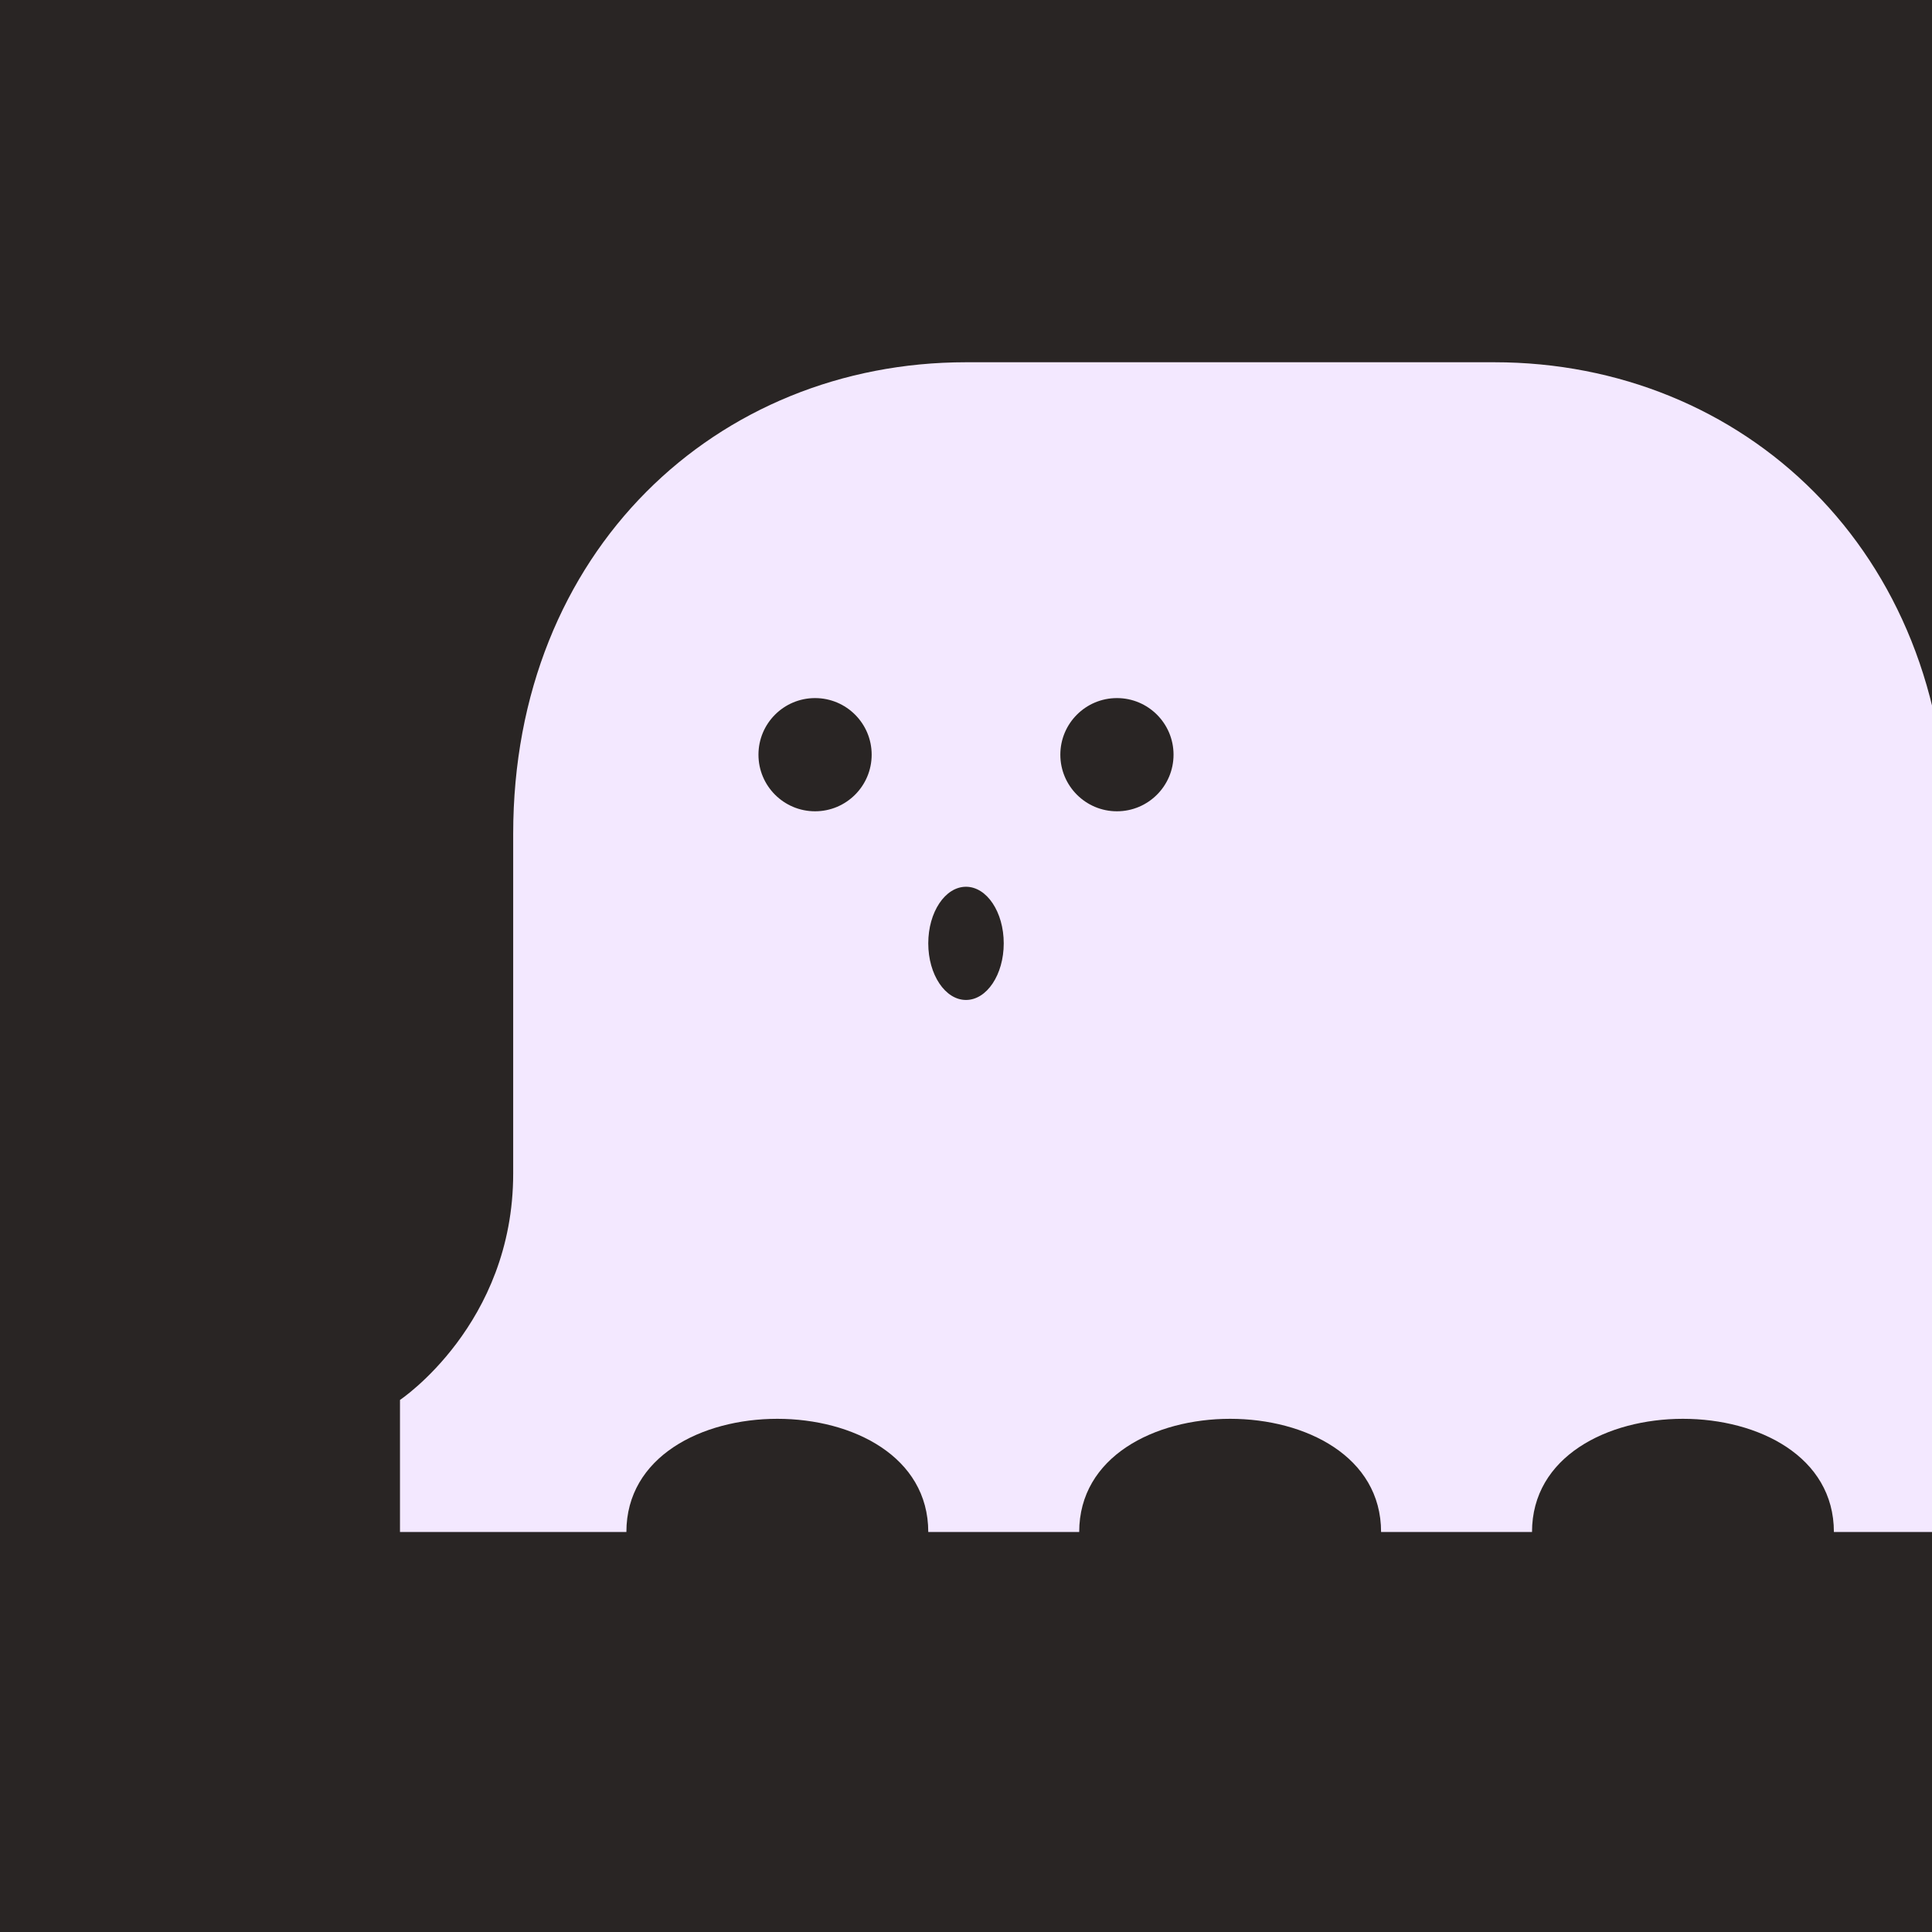
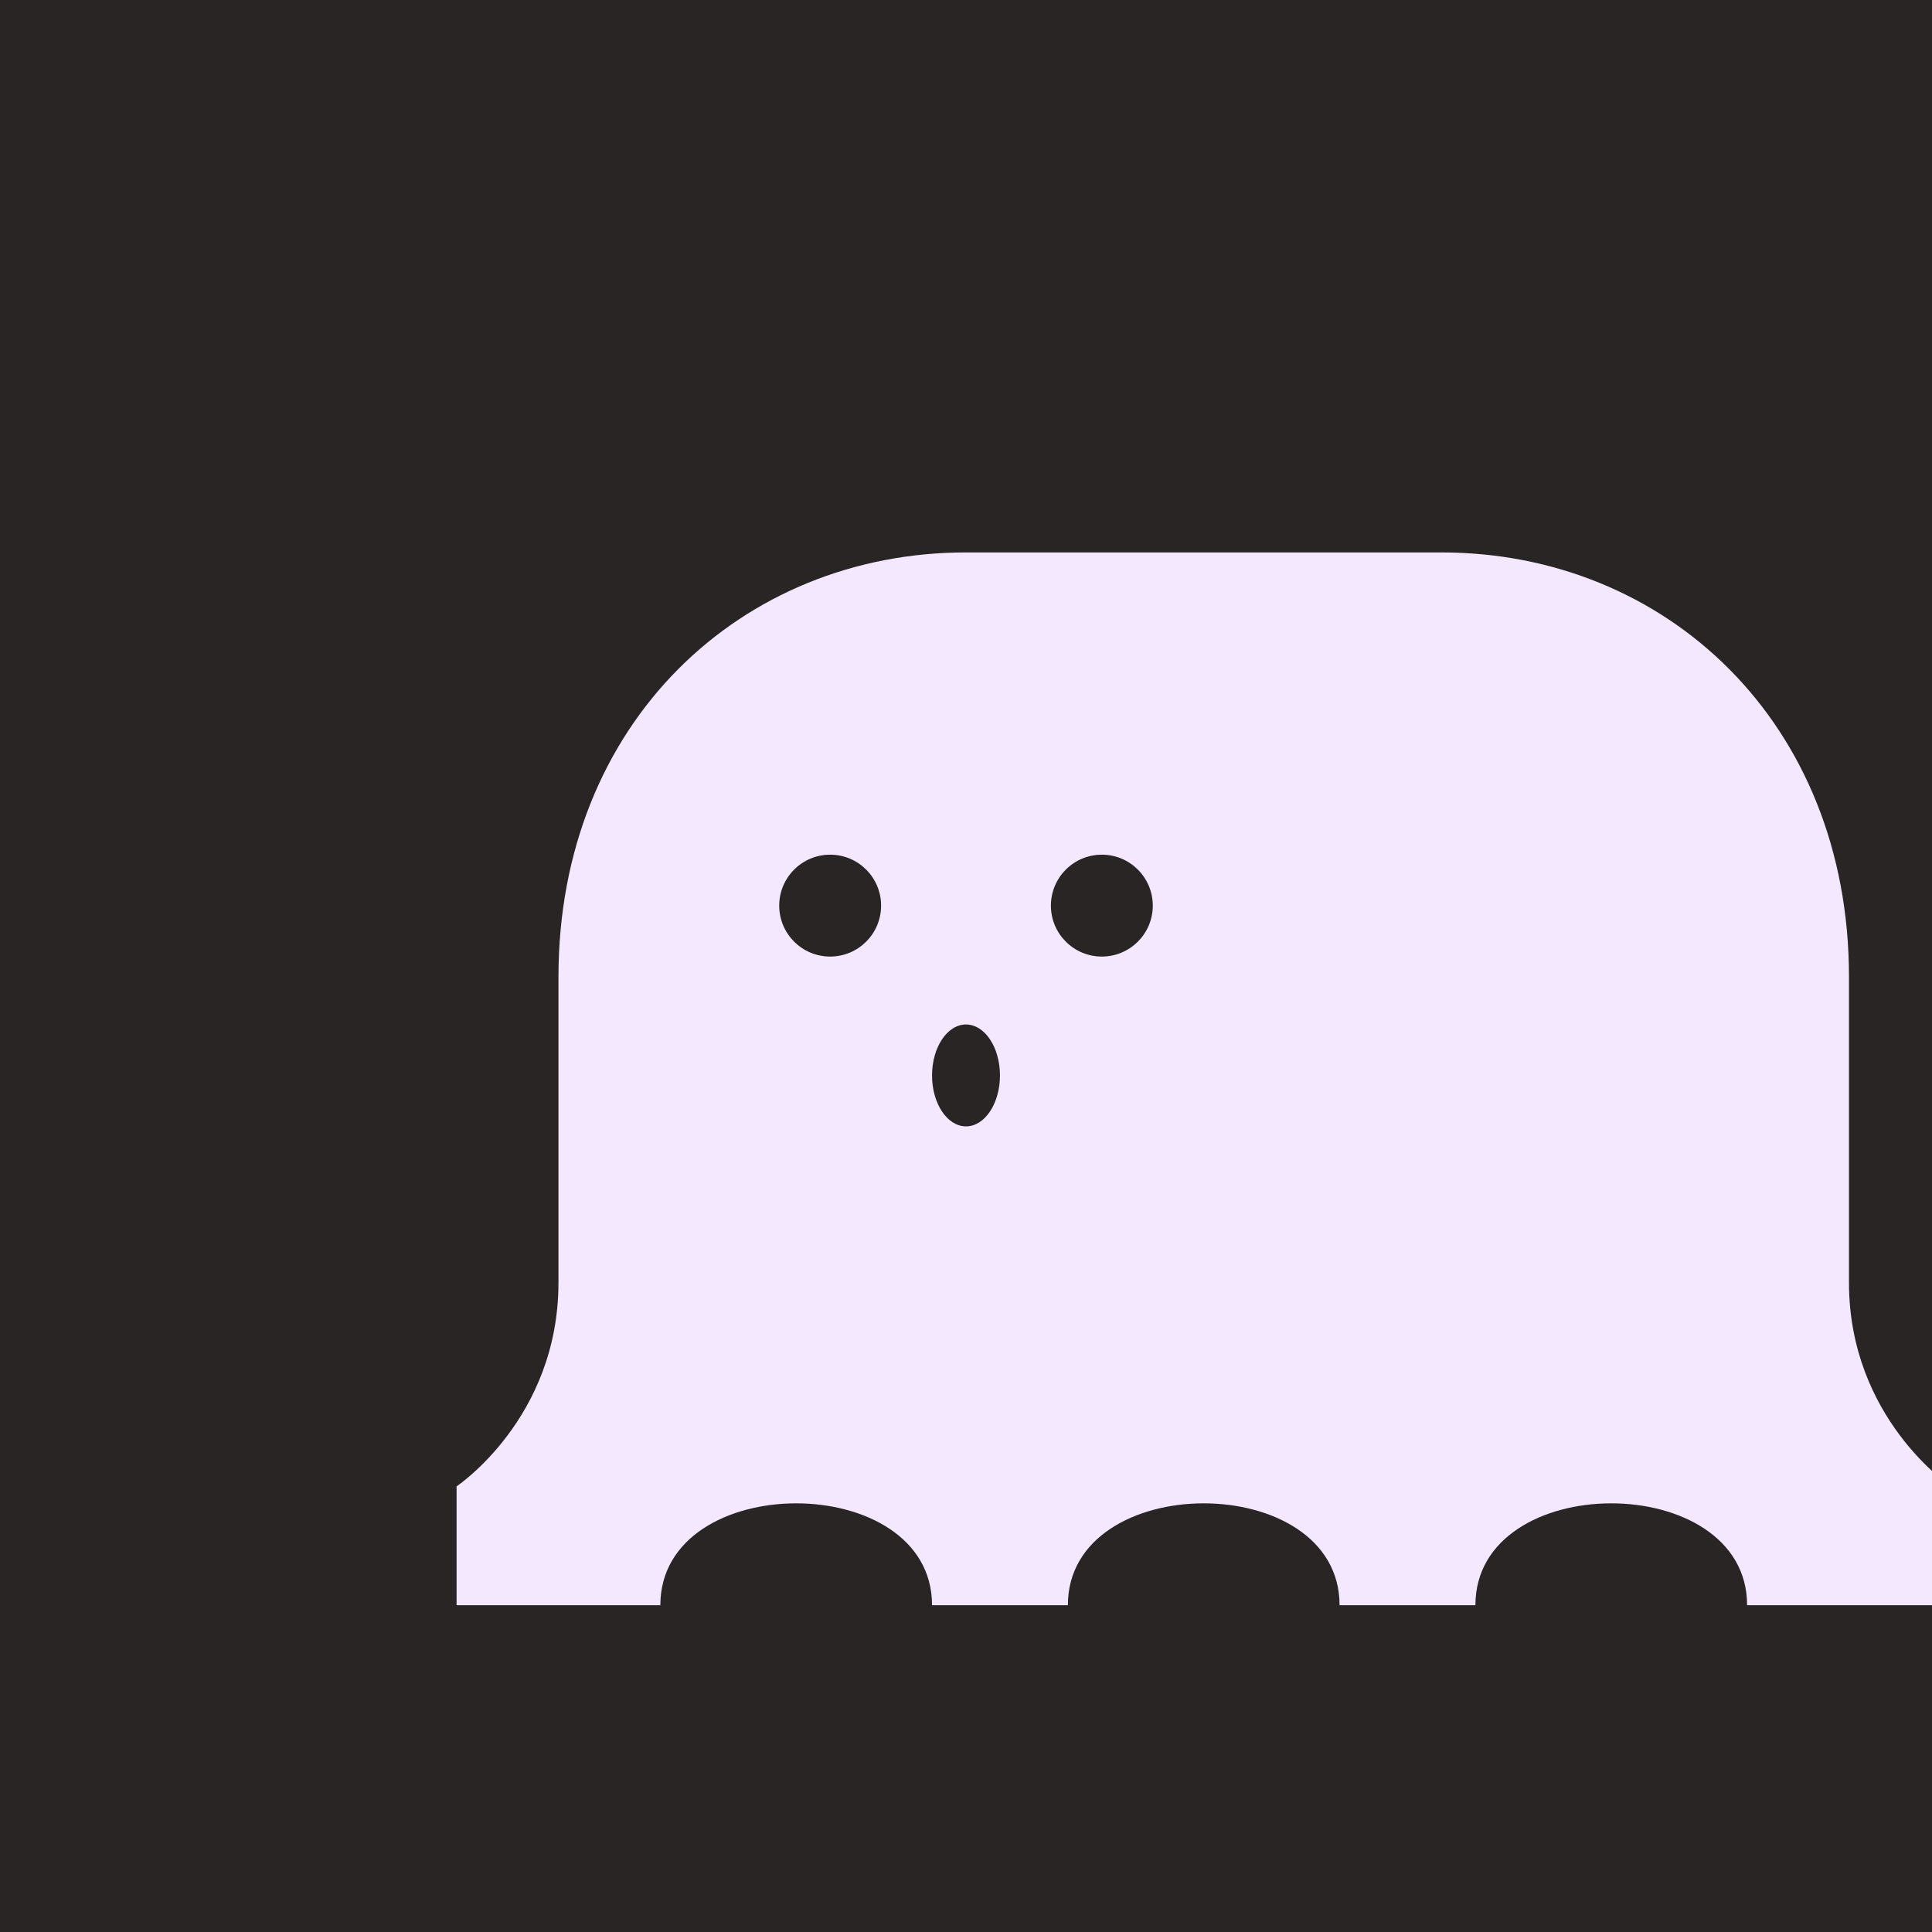
<svg xmlns="http://www.w3.org/2000/svg" viewBox="0 0 512 512">
  <rect width="512" height="512" fill="#292524" />
-   <path d="M256 96c-66 0-120 50-120 125v90c0 40-30 60-30 60v35h60c0-20 20-30 40-30s40 10 40 30h40c0-20 20-30 40-30s40 10 40 30h40c0-20 20-30 40-30s40 10 40 30h60v-35s-30-20-30-60v-90c0-75-54-125-120-125z" fill="#f3e8ff" />
-   <circle cx="216" cy="200" r="15" fill="#292524" />
-   <circle cx="296" cy="200" r="15" fill="#292524" />
-   <ellipse cx="256" cy="250" rx="10" ry="15" fill="#292524" />
+   <g transform="translate(25.6, 60) scale(0.9)">
+     <path d="M256 96c-66 0-120 50-120 125v90c0 40-30 60-30 60v35h60c0-20 20-30 40-30s40 10 40 30h40c0-20 20-30 40-30s40 10 40 30h40c0-20 20-30 40-30s40 10 40 30h60v-35s-30-20-30-60v-90c0-75-54-125-120-125z" fill="#f3e8ff" />
+     <circle cx="216" cy="200" r="15" fill="#292524" />
+     <circle cx="296" cy="200" r="15" fill="#292524" />
+     <ellipse cx="256" cy="250" rx="10" ry="15" fill="#292524" />
+   </g>
</svg>
